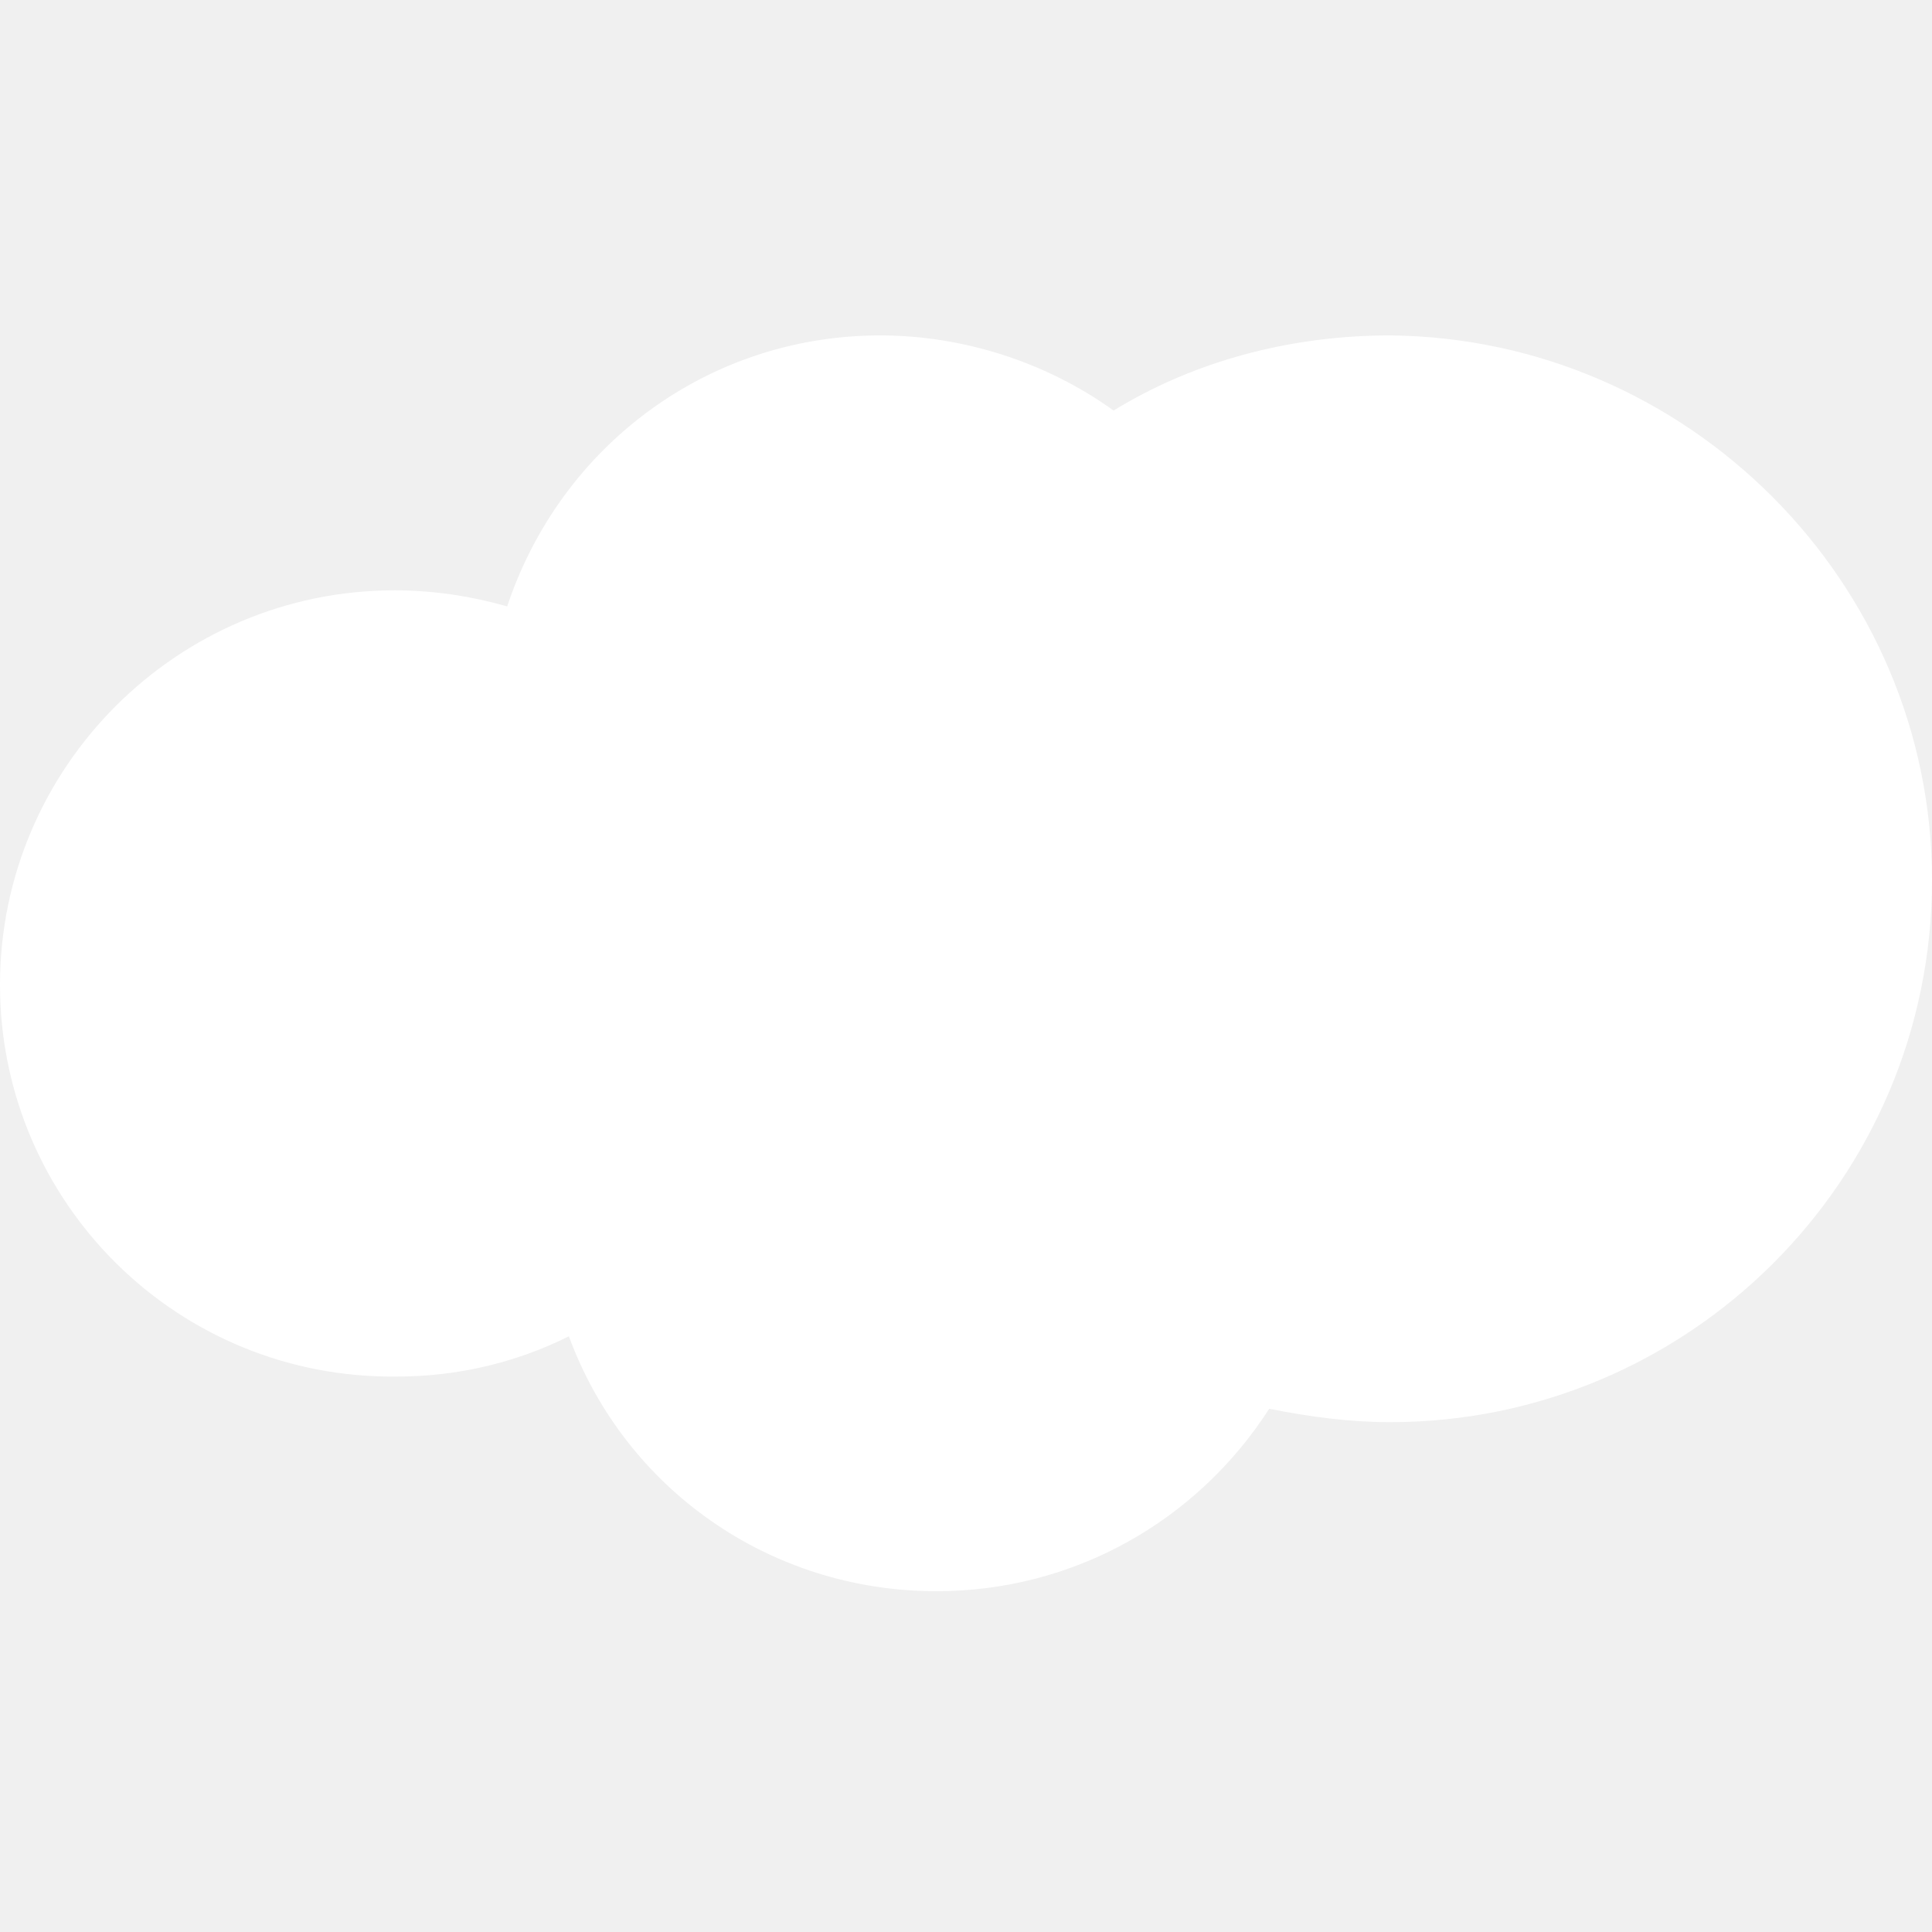
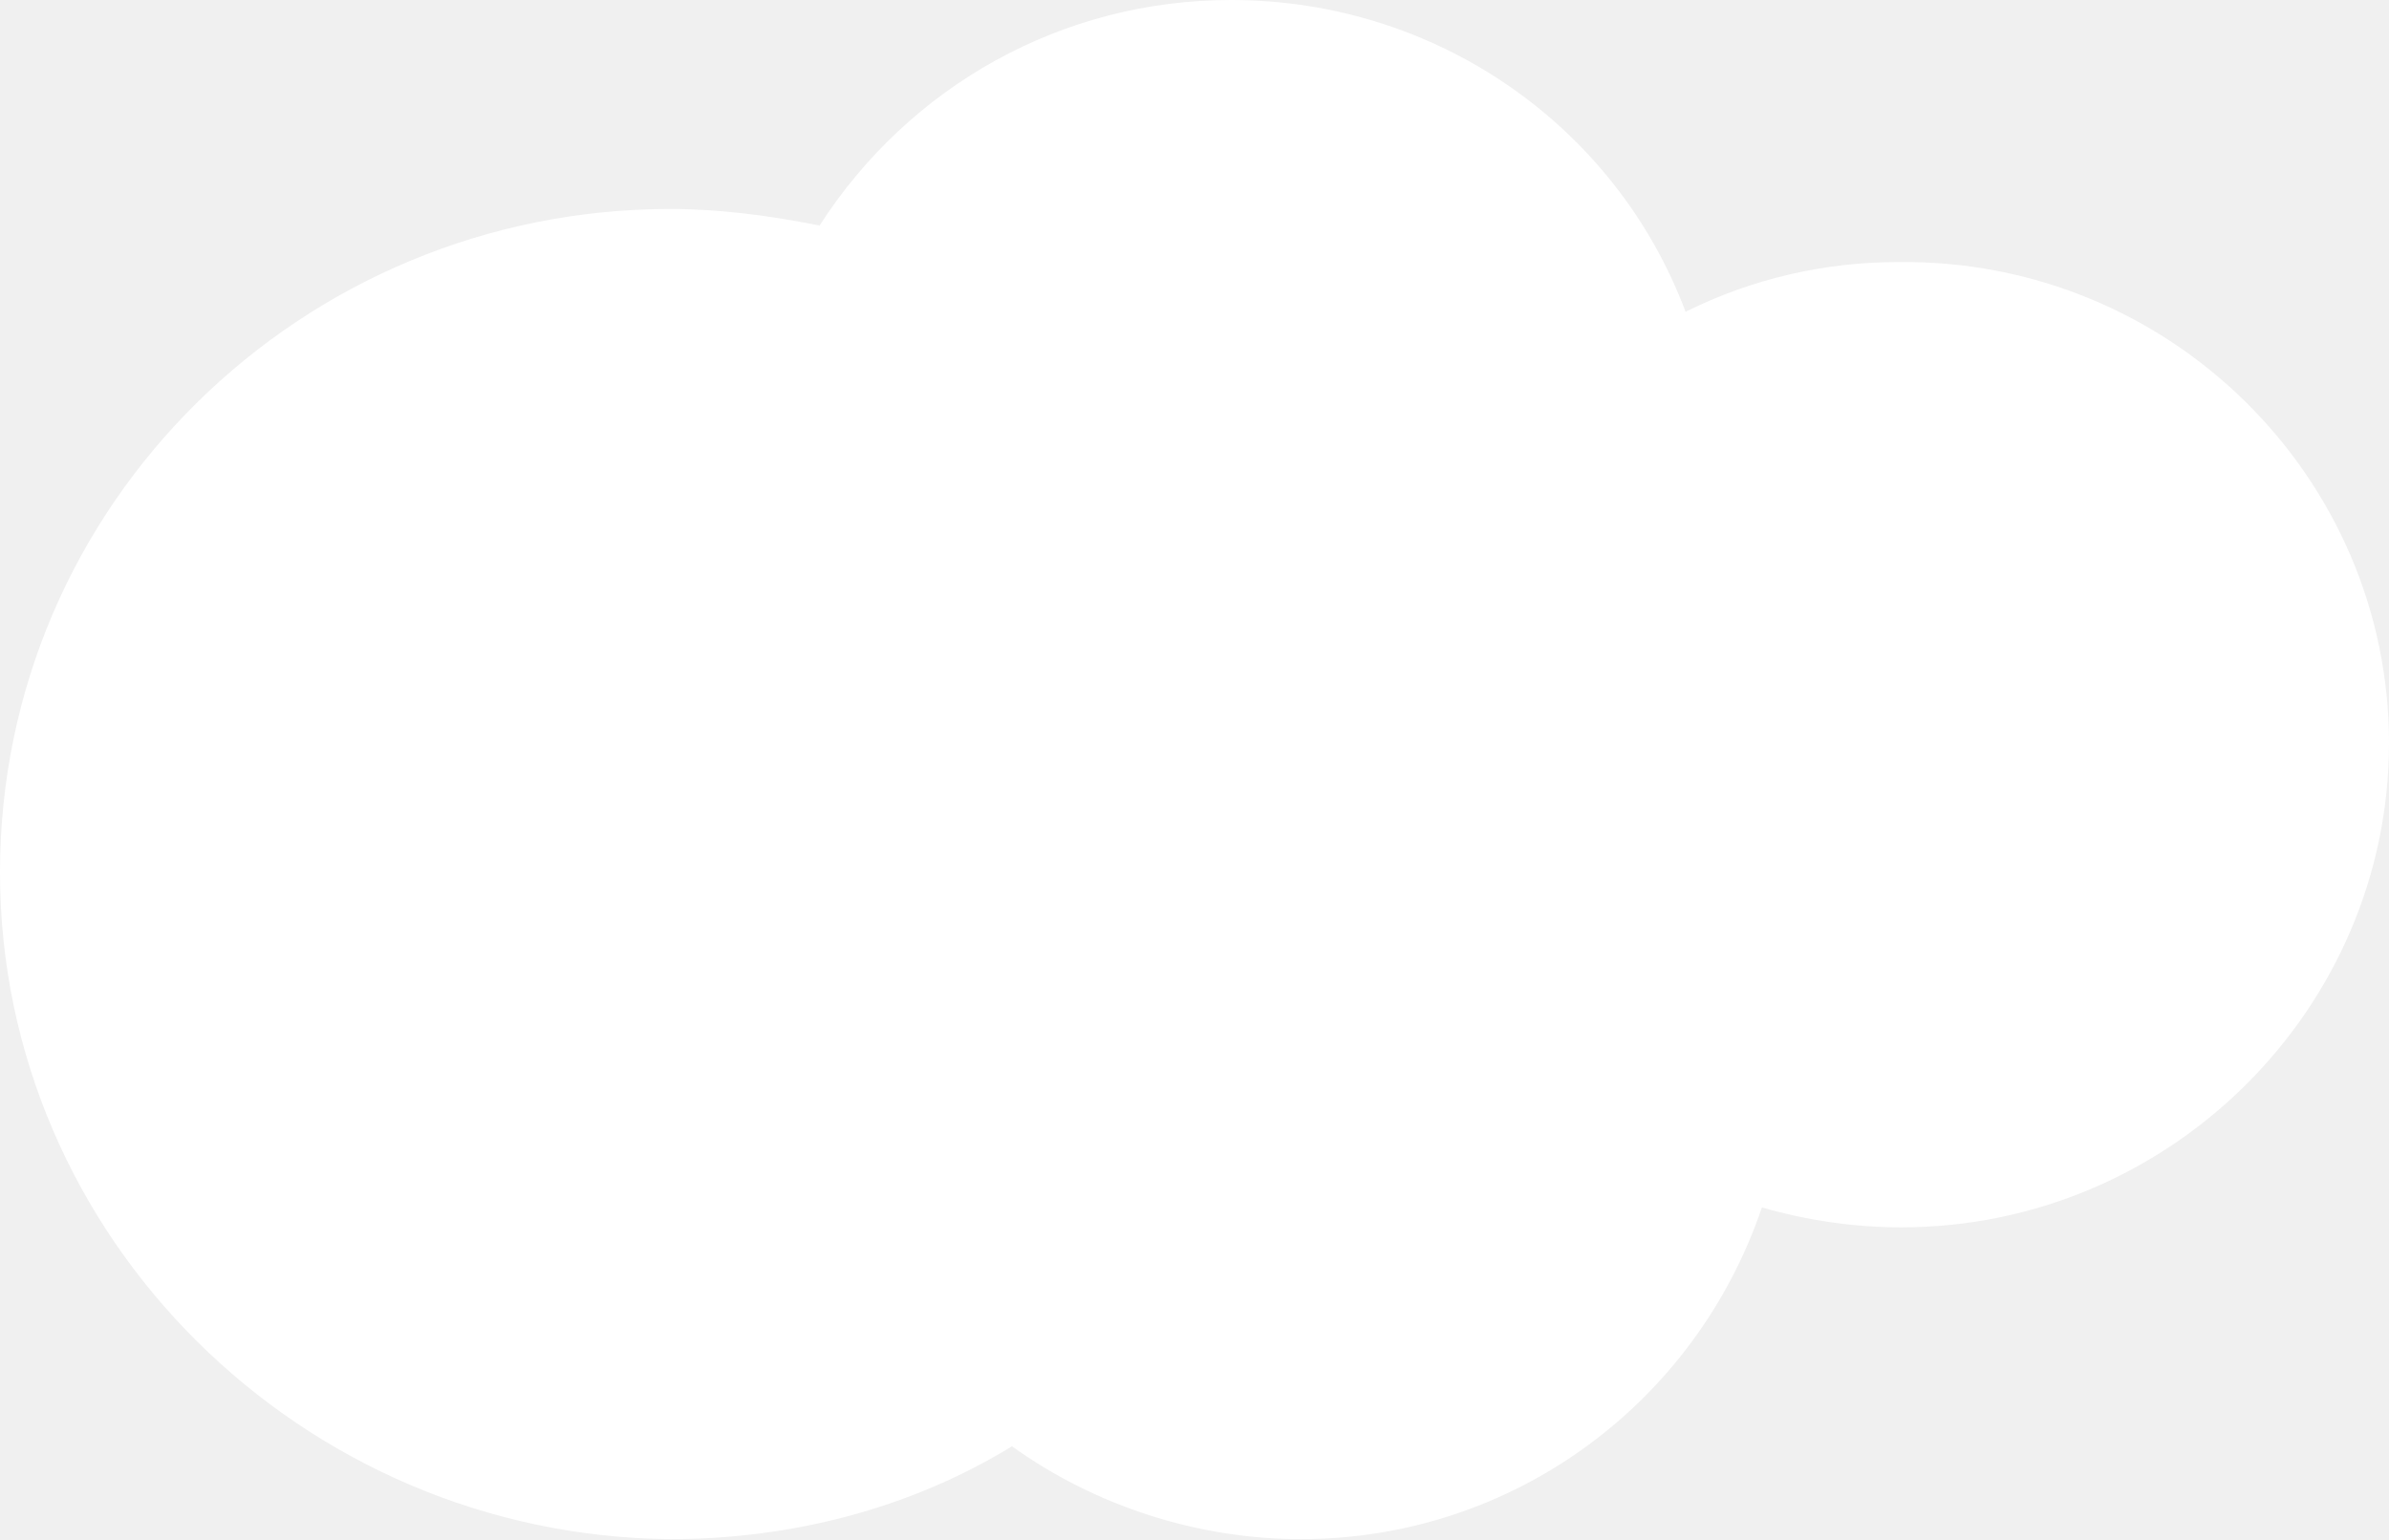
- <svg xmlns="http://www.w3.org/2000/svg" version="1.1" id="Capa_1" x="0px" y="0px" viewBox="0 0 72 72" style="enable-background:new 0 0 72 72;" xml:space="preserve">
+ <svg xmlns="http://www.w3.org/2000/svg" version="1.1" id="Capa_1" x="0px" y="0px" viewBox="0 0 72 46.4" style="enable-background:new 0 0 72 46.4;" xml:space="preserve">
  <style type="text/css">
	.st0{fill:#FFFFFF;}
</style>
  <g>
-     <path class="st0" d="M72,32.8c0,11.2-9.1,20.2-20.2,20.2c-1.5,0-3-0.2-4.5-0.5c-2.7,4.2-7.3,6.8-12.4,6.8c-6.2,0-11.6-3.8-13.7-9.5   c-2,1-4.2,1.5-6.4,1.5C6.6,51.4,0,44.8,0,36.7S6.6,22,14.7,22c1.4,0,2.8,0.2,4.2,0.6c2-6,7.5-10.1,13.9-10.1c3.1,0,6.2,1,8.7,2.8   c3.1-1.9,6.7-2.8,10.3-2.8C62.9,12.6,72,21.7,72,32.8z" />
+     <path class="st0" d="M0,26.3c0-11.1,9.1-20,20.2-20c1.5,0,3,0.2,4.5,0.5C27.4,2.6,32,0,37.1,0c6.2,0,11.6,3.8,13.7,9.4   c2-1,4.2-1.5,6.4-1.5C65.4,7.8,72,14.4,72,22.4S65.4,37,57.3,37c-1.4,0-2.8-0.2-4.2-0.6c-2,5.9-7.5,10-13.9,10   c-3.1,0-6.2-1-8.7-2.8c-3.1,1.9-6.7,2.8-10.3,2.8C9.1,46.3,0,37.3,0,26.3z" />
  </g>
</svg>
